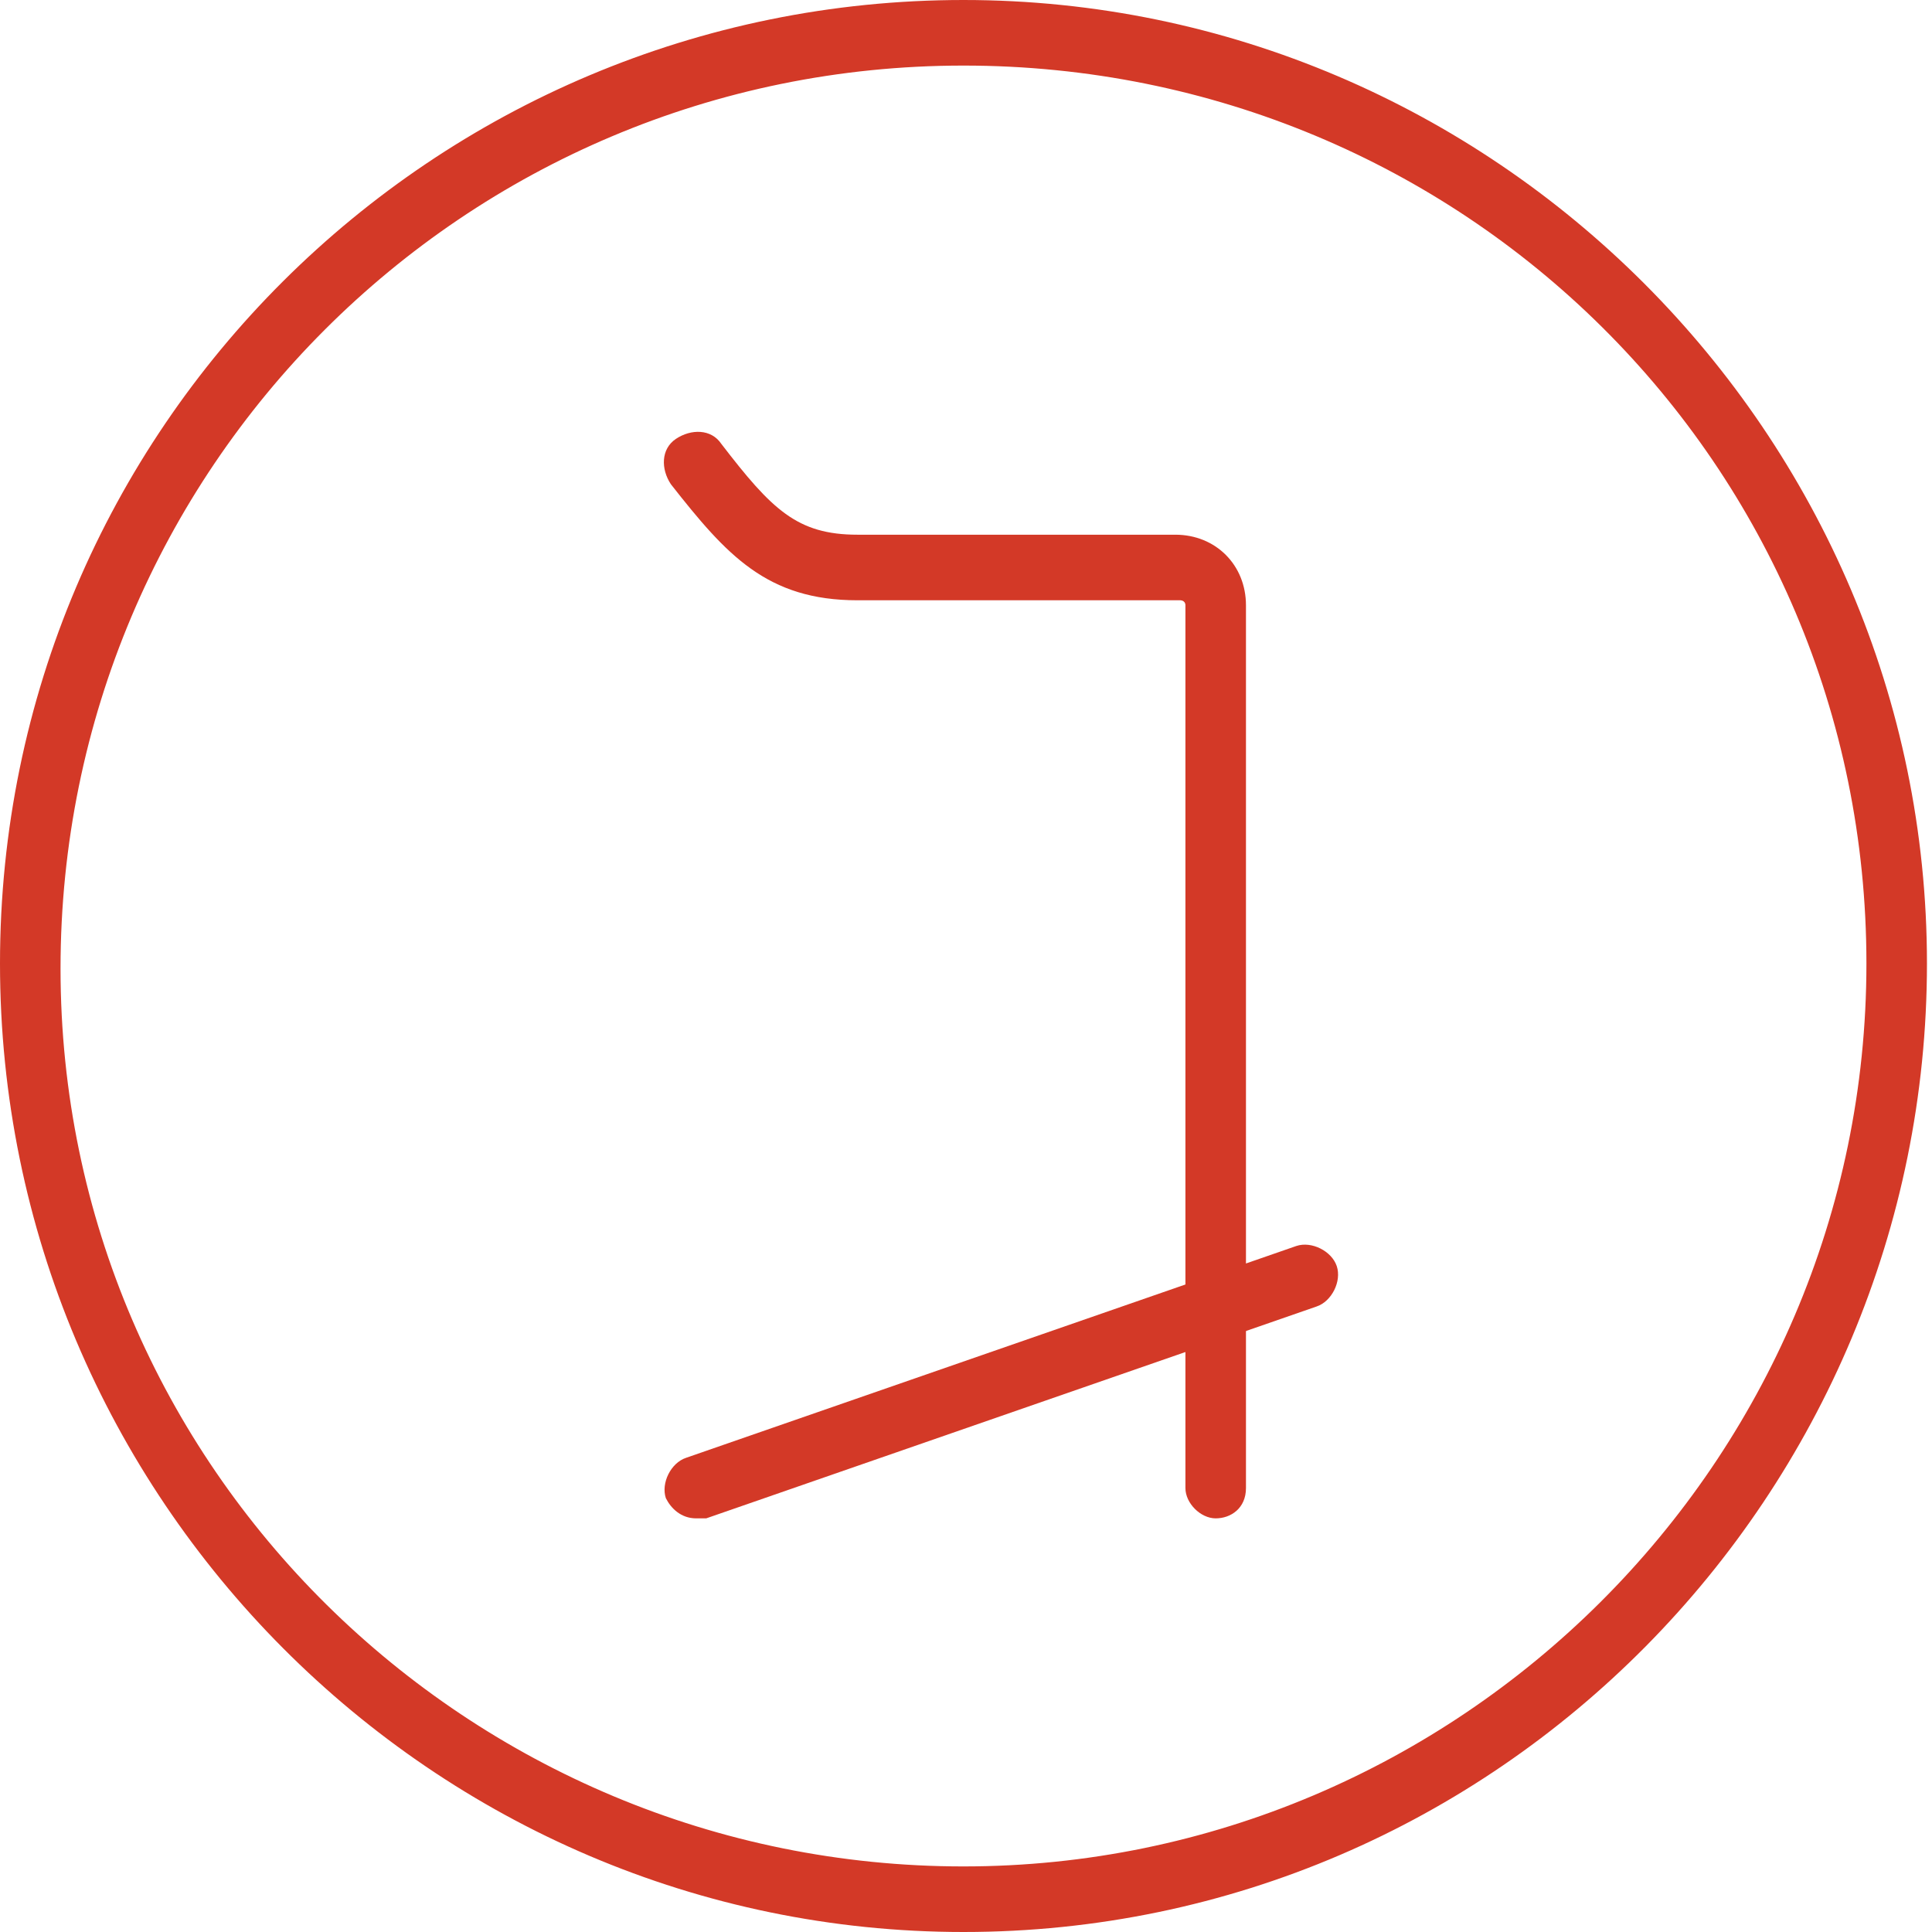
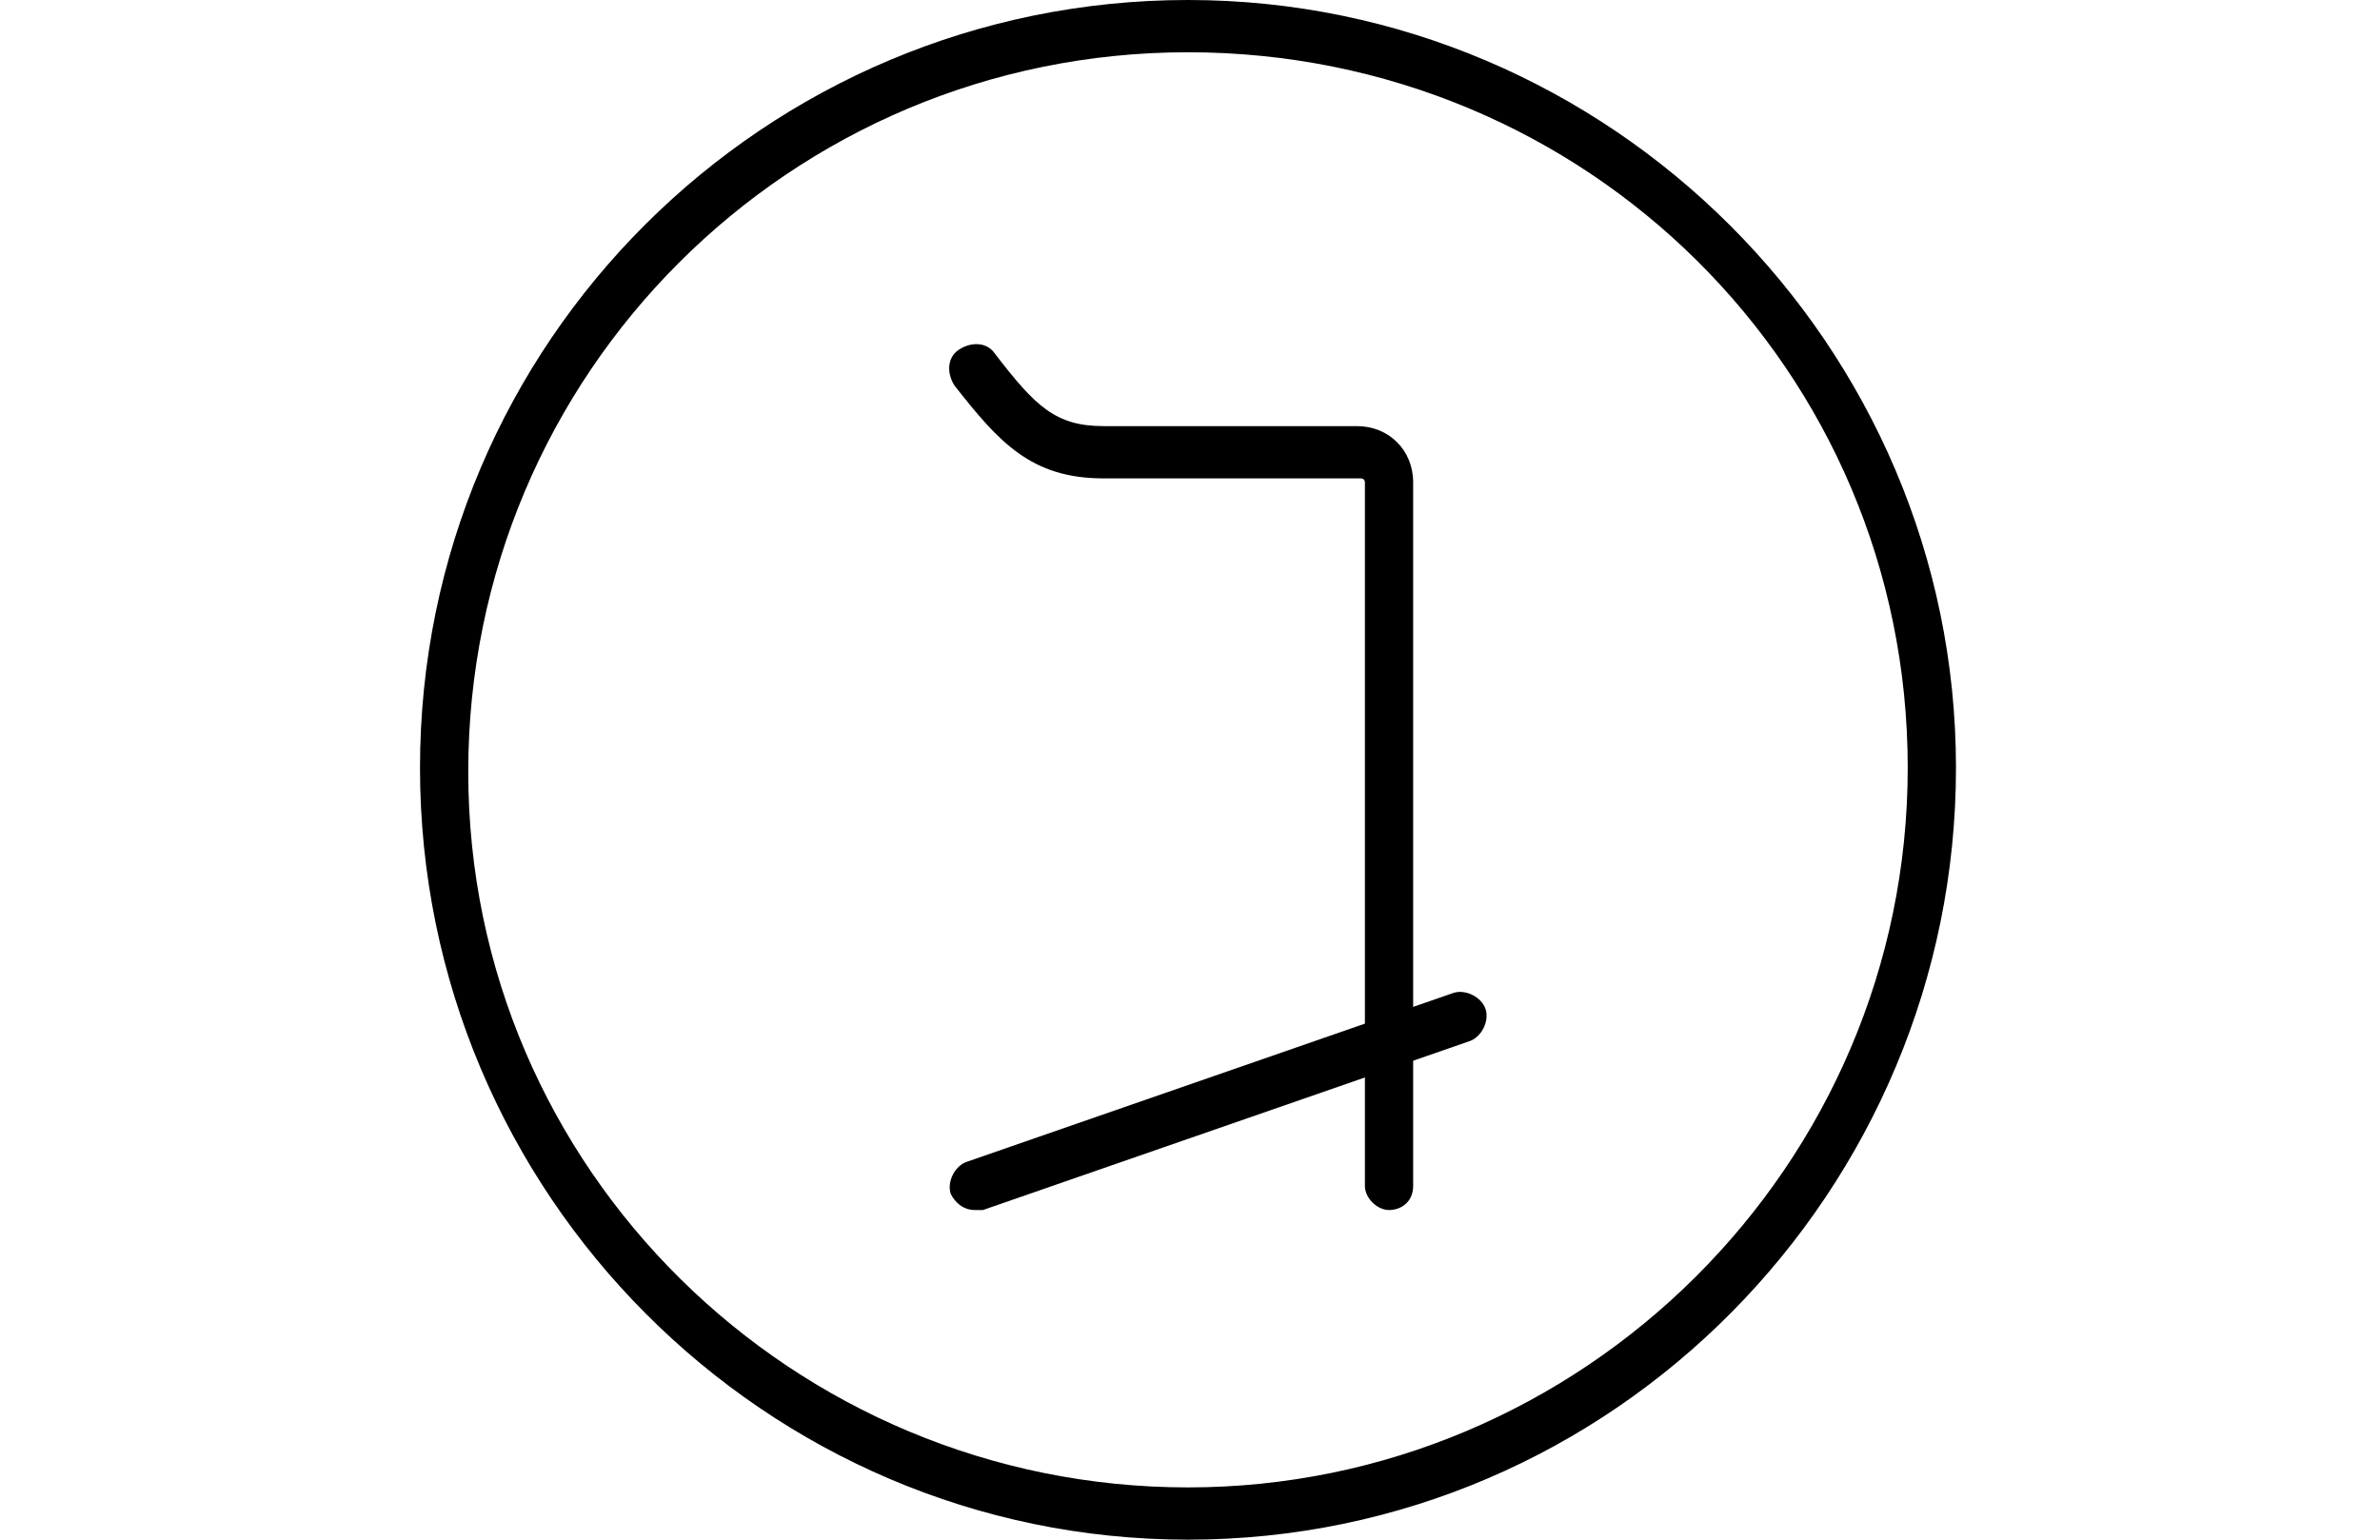
- <svg xmlns="http://www.w3.org/2000/svg" version="1.1" id="Layer_1" x="0px" y="0px" viewBox="0 0 38.3 38.3" enable-background="new 0 0 38.3 38.3" xml:space="preserve">
+ <svg xmlns="http://www.w3.org/2000/svg" version="1.1" id="Layer_1" x="0px" y="0px" width="1224px" height="792px" viewBox="0 0 1224 792" enable-background="new 0 0 1224 792" xml:space="preserve">
  <g>
    <g>
-       <path fill="#D33927" d="M19.1,38.3C8.6,38.3,0,29.7,0,19.1S8.6,0,19.1,0s19.1,8.6,19.1,19.1S29.7,38.3,19.1,38.3z M19.1,1.3    c-9.9,0-17.9,8-17.9,17.9S9.3,37,19.1,37S37,29,37,19.1S29,1.3,19.1,1.3z" />
+       <path d="M610.966,792C393.838,792,216,614.162,216,394.966C216,175.771,393.838,0,610.966,0s394.966,177.838,394.966,394.966    S830.162,792,610.966,792z M610.966,26.882c-204.721,0-370.151,165.431-370.151,370.152s167.499,368.083,370.151,368.083    c202.653,0,370.151-165.431,370.151-370.151C981.117,190.246,815.687,26.882,610.966,26.882z" />
      <g>
-         <path fill="#D33927" d="M24.1,30.1c-0.3,0-0.6-0.3-0.6-0.6V12c0-0.1-0.1-0.1-0.1-0.1H17c-1.8,0-2.6-0.9-3.7-2.3     c-0.2-0.3-0.2-0.7,0.1-0.9c0.3-0.2,0.7-0.2,0.9,0.1c1,1.3,1.5,1.8,2.7,1.8h6.3c0.8,0,1.4,0.6,1.4,1.4v17.5     C24.7,29.9,24.4,30.1,24.1,30.1z" />
-         <path fill="#D33927" d="M13.8,30.1c-0.3,0-0.5-0.2-0.6-0.4c-0.1-0.3,0.1-0.7,0.4-0.8l12.1-4.2c0.3-0.1,0.7,0.1,0.8,0.4     c0.1,0.3-0.1,0.7-0.4,0.8L14,30.1C14,30.1,13.9,30.1,13.8,30.1z" />
+         <path d="M714.36,622.434c-6.204,0-12.407-6.204-12.407-12.407v-361.88c0-2.068-2.068-2.068-2.068-2.068H567.541     c-37.223,0-53.766-18.611-76.513-47.561c-4.136-6.204-4.136-14.475,2.068-18.611s14.476-4.136,18.611,2.067     c20.679,26.883,31.018,37.222,55.833,37.222h130.276c16.543,0,28.95,12.407,28.95,28.951v361.88     C726.768,618.298,720.564,622.434,714.36,622.434z" />
+         <path d="M501.368,622.434c-6.204,0-10.34-4.136-12.407-8.271c-2.068-6.204,2.067-14.476,8.271-16.543l250.214-86.852     c6.204-2.067,14.476,2.068,16.543,8.271c2.068,6.204-2.067,14.476-8.271,16.543l-250.214,86.852     C505.504,622.434,503.436,622.434,501.368,622.434z" />
      </g>
    </g>
  </g>
</svg>
